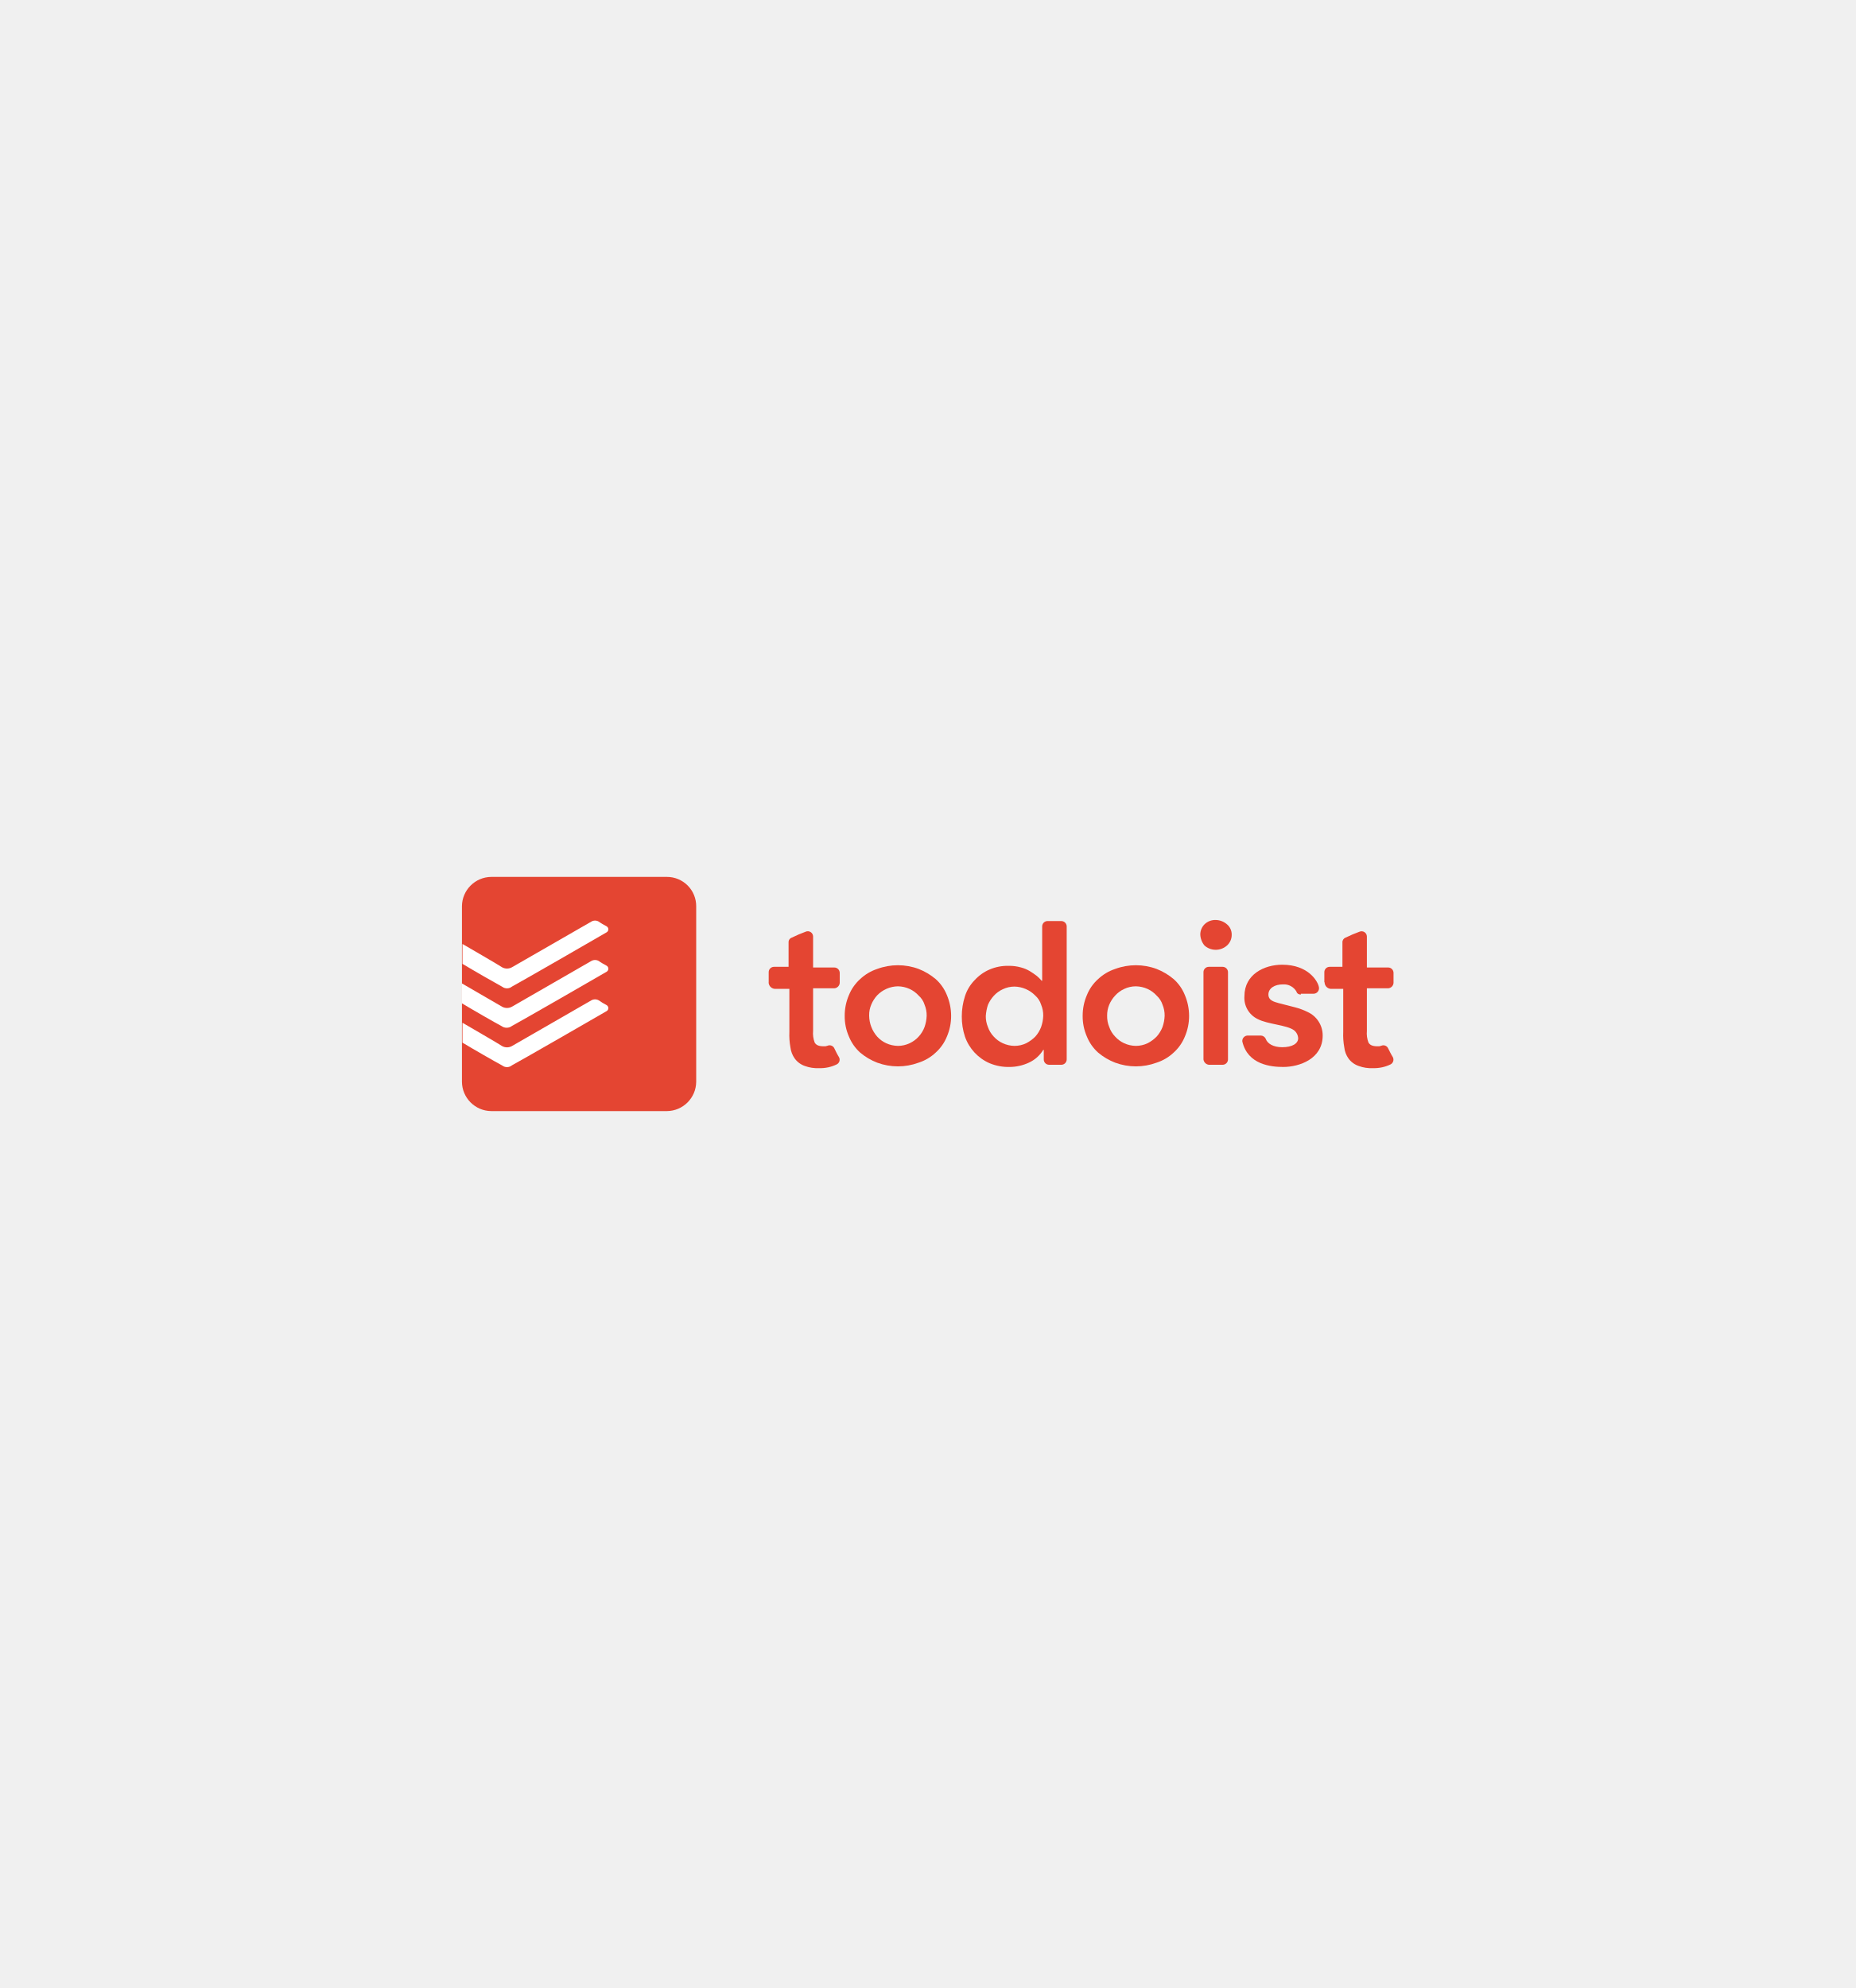
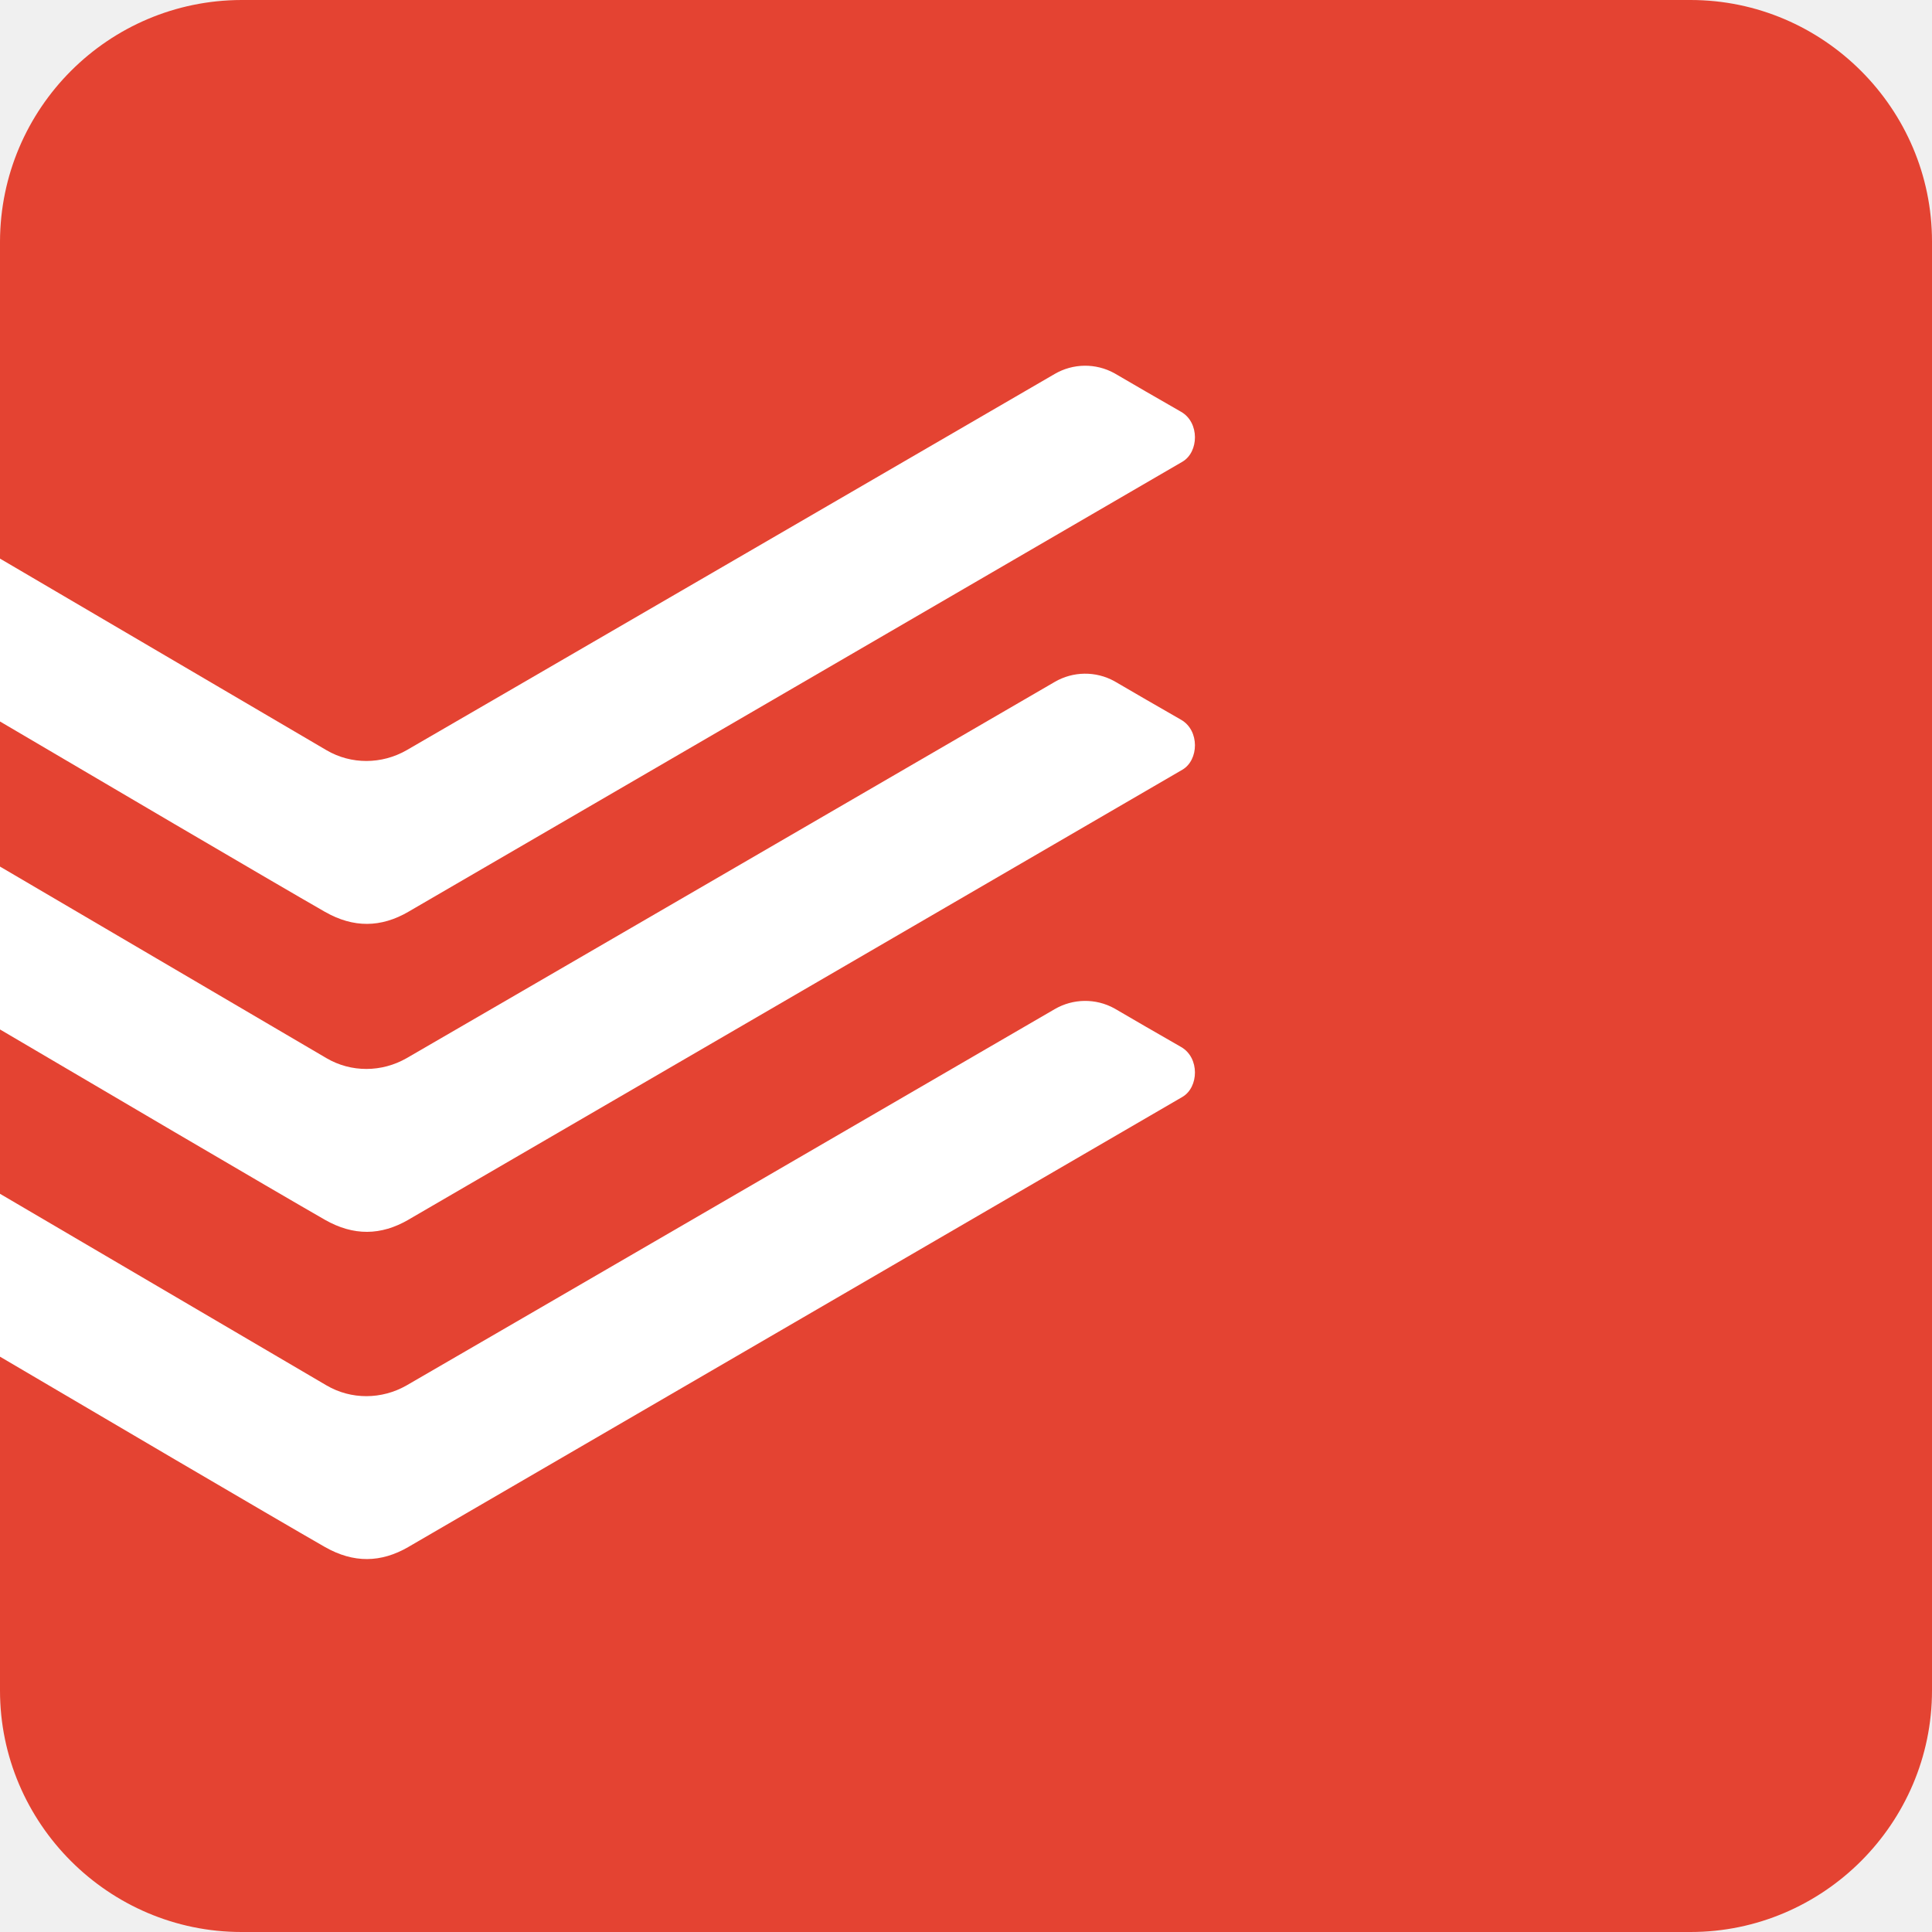
- <svg xmlns="http://www.w3.org/2000/svg" id="Layer_1" data-name="Layer 1" viewBox="0 0 280 300">
-   <defs>
-     <style>.cls-1{fill:#e44532;}.cls-2{fill:#fff;}</style>
-   </defs>
-   <path class="cls-1" d="M127.47,153.29a7.81,7.81,0,0,1,.64-3.13,6.56,6.56,0,0,1,1.69-2.41,6.93,6.93,0,0,1,2.57-1.53,9,9,0,0,1,6.26,0,9.22,9.22,0,0,1,2.57,1.53,6.45,6.45,0,0,1,1.69,2.41,8.1,8.1,0,0,1,.64,3.13,7.85,7.85,0,0,1-.64,3.14,6.53,6.53,0,0,1-1.69,2.41,6.78,6.78,0,0,1-2.57,1.52,9,9,0,0,1-6.26,0,9,9,0,0,1-2.57-1.52,6.64,6.64,0,0,1-1.69-2.41,7.57,7.57,0,0,1-.64-3.14m3.69,0a4.87,4.87,0,0,0,1.21,3.14,4.18,4.18,0,0,0,1.36,1,4.45,4.45,0,0,0,1.77.4,4.12,4.12,0,0,0,1.77-.4,4.18,4.18,0,0,0,1.36-1,4.36,4.36,0,0,0,.89-1.45,5.7,5.7,0,0,0,.32-1.69,4.18,4.18,0,0,0-.32-1.68,3,3,0,0,0-.89-1.37,4.18,4.18,0,0,0-1.36-1,4.41,4.41,0,0,0-1.77-.4,4.46,4.46,0,0,0-3.13,1.36,4.86,4.86,0,0,0-.88,1.37,4,4,0,0,0-.33,1.68" />
-   <path class="cls-1" d="M157.43,158.43a4.91,4.91,0,0,1-2.17,1.93,6.92,6.92,0,0,1-2.89.65,7.41,7.41,0,0,1-3.05-.57,6.83,6.83,0,0,1-3.7-4,9.44,9.44,0,0,1-.48-3.06,9.78,9.78,0,0,1,.48-3.05,6.08,6.08,0,0,1,1.45-2.41,6.49,6.49,0,0,1,2.25-1.61,6.9,6.9,0,0,1,2.89-.56,6.49,6.49,0,0,1,1.85.24,5,5,0,0,1,1.36.57,11.93,11.93,0,0,1,1.05.72,6.11,6.11,0,0,1,.72.72h.08V139.8a.81.81,0,0,1,.8-.81h2.09a.82.82,0,0,1,.81.81v20.08a.81.81,0,0,1-.81.8h-1.84a.8.8,0,0,1-.81-.8v-1.45Zm-8.67-5.14a4.19,4.19,0,0,0,.32,1.69,4,4,0,0,0,.88,1.45,4.12,4.12,0,0,0,1.37,1,4.36,4.36,0,0,0,1.76.4,4.08,4.08,0,0,0,1.77-.4,5.48,5.48,0,0,0,1.37-1,4.51,4.51,0,0,0,.88-1.45,5.7,5.7,0,0,0,.32-1.69,4.18,4.18,0,0,0-.32-1.68,3.06,3.06,0,0,0-.88-1.37,4.51,4.51,0,0,0-3.14-1.36,4.07,4.07,0,0,0-1.76.4,4.12,4.12,0,0,0-1.37,1,4.86,4.86,0,0,0-.88,1.37,6.87,6.87,0,0,0-.32,1.68" />
-   <path class="cls-1" d="M163.38,153.29a7.81,7.81,0,0,1,.64-3.13,6.45,6.45,0,0,1,1.69-2.41,6.93,6.93,0,0,1,2.57-1.53,9,9,0,0,1,6.26,0,9.22,9.22,0,0,1,2.57,1.53,6.45,6.45,0,0,1,1.69,2.41,8.1,8.1,0,0,1,.64,3.13,7.85,7.85,0,0,1-.64,3.14,6.53,6.53,0,0,1-1.69,2.41,6.78,6.78,0,0,1-2.57,1.52,9,9,0,0,1-6.26,0,9,9,0,0,1-2.57-1.52,6.53,6.53,0,0,1-1.69-2.41,7.57,7.57,0,0,1-.64-3.14m3.69,0a4.19,4.19,0,0,0,.32,1.69,3.91,3.91,0,0,0,.89,1.45,4.18,4.18,0,0,0,1.36,1,4.41,4.41,0,0,0,1.77.4,4.15,4.15,0,0,0,1.77-.4,5.26,5.26,0,0,0,1.36-1,4.71,4.71,0,0,0,.89-1.45,5.7,5.7,0,0,0,.32-1.69,4.18,4.18,0,0,0-.32-1.68,3.17,3.17,0,0,0-.89-1.37,4.18,4.18,0,0,0-1.36-1,4.45,4.45,0,0,0-1.77-.4,4.12,4.12,0,0,0-1.77.4,4.18,4.18,0,0,0-1.36,1,4.68,4.68,0,0,0-.89,1.37,4.18,4.18,0,0,0-.32,1.68" />
-   <path class="cls-1" d="M181.13,141a2.19,2.19,0,0,1,.64-1.52,2.32,2.32,0,0,1,1.69-.65,2.64,2.64,0,0,1,1.69.65,2,2,0,0,1,.72,1.6,2.14,2.14,0,0,1-.72,1.61,2.55,2.55,0,0,1-3.38,0,2.76,2.76,0,0,1-.64-1.69" />
-   <path class="cls-1" d="M196.31,150.08c-.4,0-.64-.24-.64-.4a2.19,2.19,0,0,0-2.09-1.13c-1.21,0-2.17.57-2.17,1.53s1,1.12,1.53,1.29l2.49.64a9.68,9.68,0,0,1,1.93.72,3.88,3.88,0,0,1,2.24,3.54c0,3.53-3.53,4.74-5.94,4.74-1.85,0-5.38-.33-6.19-3.86a.82.82,0,0,1,.81-.88h2a.85.85,0,0,1,.72.48c.24.72,1.12,1.28,2.49,1.28,1.53,0,2.41-.56,2.41-1.36a1.65,1.65,0,0,0-.64-1.21c-1.13-.8-3.94-.88-5.47-1.68a3.54,3.54,0,0,1-2-3.46c0-3.29,3-4.74,5.7-4.74,3.94,0,5.38,2.49,5.54,3.38a.83.83,0,0,1-.8,1h-1.93Z" />
-   <path class="cls-1" d="M199.85,148.23v-1.52a.8.8,0,0,1,.8-.81h1.93v-3.69a.73.73,0,0,1,.48-.72,21.67,21.67,0,0,1,2.09-.89.8.8,0,0,1,1.12.72V146h3.22a.81.81,0,0,1,.8.81v1.52a.87.87,0,0,1-.8.81h-3.22v6.42a3.94,3.94,0,0,0,.24,1.77c.24.4.65.56,1.37.56a1.19,1.19,0,0,0,.56-.08.79.79,0,0,1,1,.32c.25.49.49,1,.73,1.37a.81.81,0,0,1-.32,1.12,5.7,5.7,0,0,1-2.65.57,5.42,5.42,0,0,1-2.17-.33,3.15,3.15,0,0,1-1.53-1.12,3.52,3.52,0,0,1-.64-1.69,10.26,10.26,0,0,1-.16-2.33v-6.5h-1.93a1,1,0,0,1-.88-1" />
-   <path class="cls-1" d="M116,148.23v-1.52a.8.8,0,0,1,.8-.81H119v-3.69a.72.72,0,0,1,.49-.72,22.31,22.31,0,0,1,2.08-.89.8.8,0,0,1,1.13.72V146h3.21a.82.82,0,0,1,.81.81v1.52a.88.88,0,0,1-.81.81h-3.21v6.42a3.94,3.94,0,0,0,.24,1.77c.24.4.64.56,1.37.56a1.19,1.19,0,0,0,.56-.08.79.79,0,0,1,1,.32c.24.49.48,1,.72,1.37a.79.79,0,0,1-.32,1.12,5.64,5.64,0,0,1-2.65.57,5.48,5.48,0,0,1-2.17-.33,3.17,3.17,0,0,1-1.52-1.12,3.63,3.63,0,0,1-.65-1.69,10.26,10.26,0,0,1-.16-2.33v-6.5h-2.24a1,1,0,0,1-.89-1" />
-   <path class="cls-1" d="M182.41,160.68h2.09a.81.81,0,0,0,.81-.8V146.71a.81.81,0,0,0-.81-.81h-2.09a.8.8,0,0,0-.8.81v13.17a.93.93,0,0,0,.8.8" />
-   <path class="cls-1" d="M100.64,132.33H74.13a4.46,4.46,0,0,0-4.42,4.42v26.5a4.46,4.46,0,0,0,4.42,4.42h26.51a4.46,4.46,0,0,0,4.42-4.42v-26.5A4.41,4.41,0,0,0,100.64,132.33Z" />
-   <path class="cls-2" d="M77.26,148.88c.65-.33,14-8,14.3-8.2a.52.52,0,0,0,0-.88c-.32-.16-1-.56-1.2-.72a1.08,1.08,0,0,0-1.13,0c-.16.08-11.57,6.66-12,6.9a1.53,1.53,0,0,1-1.44,0c-.32-.24-6-3.53-6-3.53v3c1.45.88,5.14,3,6,3.46A1.2,1.2,0,0,0,77.26,148.88Z" />
-   <path class="cls-2" d="M77.26,154.82c.65-.32,14-8,14.3-8.19a.53.53,0,0,0,0-.89c-.32-.16-1-.56-1.2-.72a1.13,1.13,0,0,0-1.13,0c-.16.08-11.57,6.67-12,6.91a1.53,1.53,0,0,1-1.44,0l-6.11-3.54v3c1.45.88,5.14,3,6,3.45A1.32,1.32,0,0,0,77.26,154.82Z" />
-   <path class="cls-2" d="M77.26,160.76c.65-.32,14-8,14.3-8.19a.52.52,0,0,0,0-.88c-.32-.16-1-.57-1.2-.73a1.13,1.13,0,0,0-1.13,0c-.16.08-11.57,6.67-12,6.91a1.53,1.53,0,0,1-1.44,0c-.32-.24-6-3.53-6-3.53v3c1.45.88,5.14,3,6,3.45A1.17,1.17,0,0,0,77.26,160.76Z" />
+ <svg xmlns="http://www.w3.org/2000/svg" height="256" preserveAspectRatio="xMidYMid" viewBox="0 0 256 256" width="256">
+   <path d="m224.002 0h-192.004c-17.64.039-31.937 14.337-31.998 32v192c0 17.6 14.397 32 31.998 32h192.004c17.601 0 31.998-14.4 31.998-32v-192c0-17.6-14.397-32-31.998-32" fill="#e44332" />
+   <g fill="#fff">
+     <path d="m54.133 120.802c4.463-2.606 100.343-58.325 102.535-59.616 2.192-1.275 2.311-5.196-.159-6.615-2.455-1.411-7.117-4.089-8.847-5.117-2.469-1.359-5.47-1.322-7.906.096-1.227.717-83.152 48.299-85.886 49.861-3.292 1.881-7.332 1.913-10.6 0l-43.27-25.393v21.583c10.521 6.201 36.718 21.599 43.062 25.225 3.786 2.152 7.412 2.104 11.078-.024" />
+     <path d="m54.133 161.609c4.463-2.606 100.343-58.325 102.535-59.616 2.192-1.275 2.311-5.196-.159-6.615-2.455-1.411-7.117-4.089-8.847-5.117-2.469-1.359-5.47-1.322-7.906.096-1.227.717-83.152 48.299-85.886 49.861-3.292 1.881-7.332 1.913-10.6 0l-43.27-25.393v21.583c10.521 6.201 36.718 21.599 43.062 25.225 3.786 2.152 7.412 2.104 11.078-.024" />
+     <path d="m54.133 204.967c4.463-2.606 100.343-58.325 102.535-59.616 2.192-1.275 2.311-5.196-.159-6.615-2.455-1.411-7.117-4.089-8.847-5.117-2.469-1.359-5.47-1.322-7.906.096-1.227.717-83.152 48.299-85.886 49.861-3.292 1.881-7.332 1.913-10.6 0l-43.27-25.393v21.583c10.521 6.201 36.718 21.599 43.062 25.225 3.786 2.152 7.412 2.104 11.078-.024" />
+   </g>
</svg>
